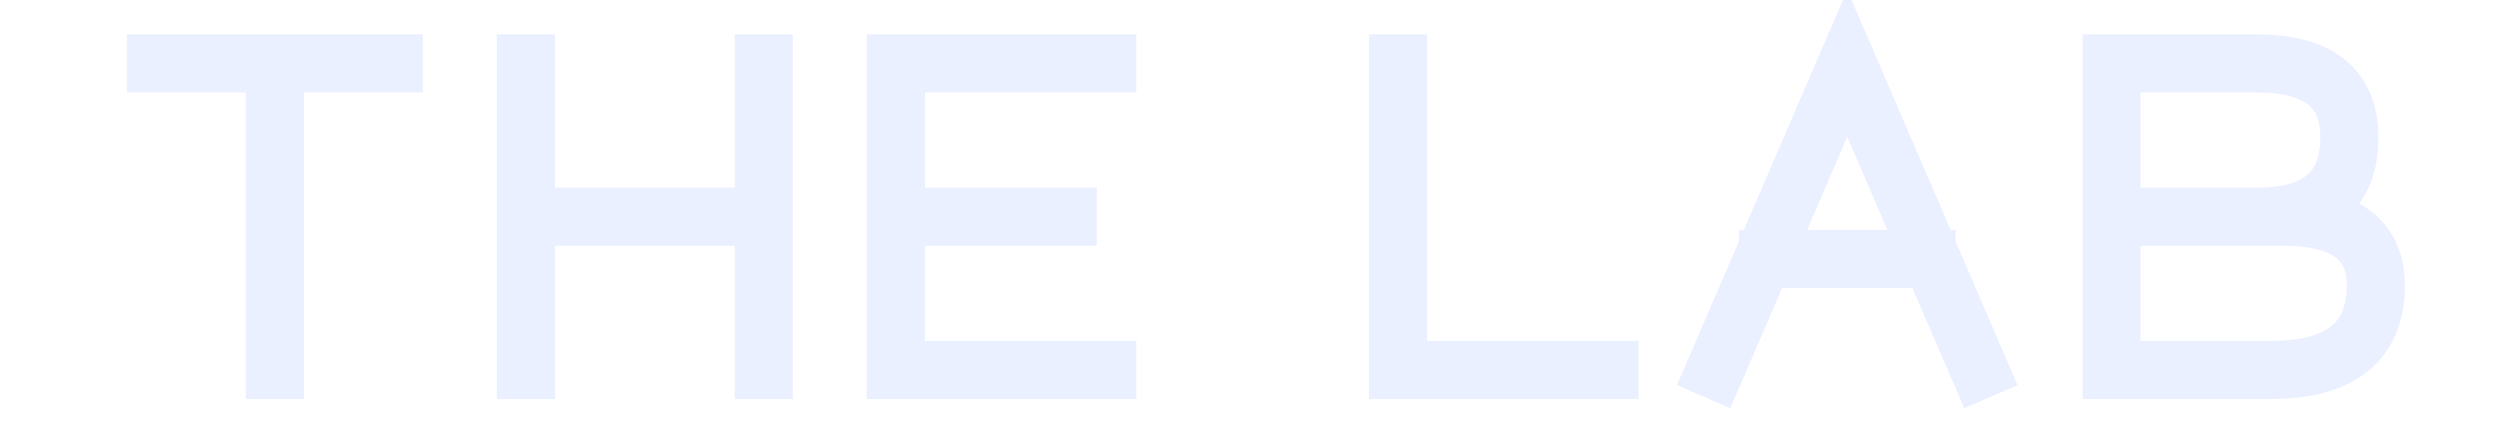
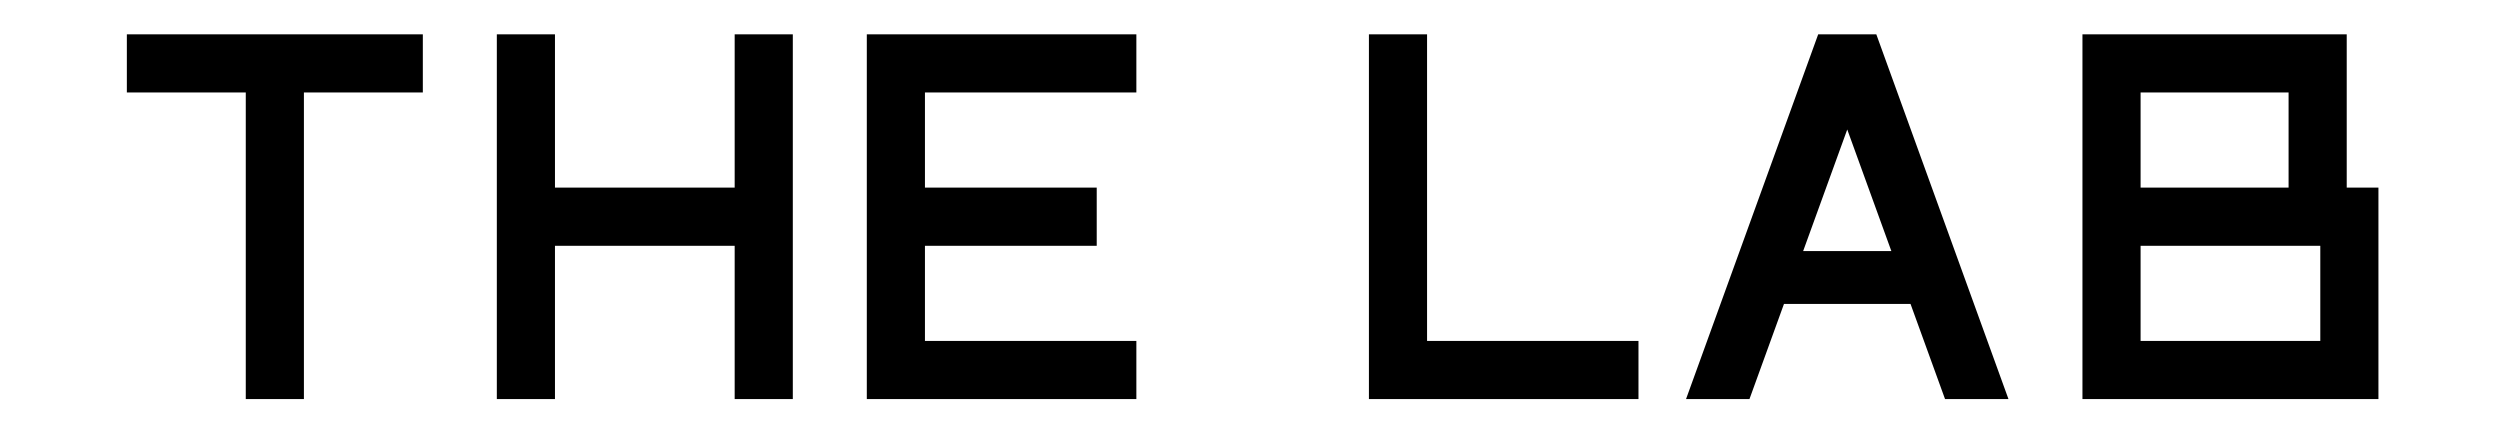
<svg xmlns="http://www.w3.org/2000/svg" viewBox="0 0 946 160" role="img" aria-label="THE LAB">
-   <g fill="none" stroke="#EAF0FF" stroke-width="22" stroke-linejoin="miter" stroke-linecap="square" transform="translate(48 0)">
-     <path d="M11 24H101M56 24V140" />
-     <path d="M151 24V140M241 24V140M151 82H241" />
-     <path d="M371 24H291V140H371M291 82H356" />
-     <path d="M481 24V140H561" />
-     <path d="M601 140L651 24L701 140M621 98H681" />
-     <path d="M751 24V140H811Q851 140 851 108Q851 82 816 82H751M751 24H806Q841 24 841 52Q841 82 806 82" />
-   </g>
+   <path fill="currentColor" d="M48 13H160V35H48ZM93 13H115V151H93ZM188 13H210V151H188ZM278 13H300V151H278ZM188 71H300V93H188ZM328 13H350V151H328ZM328 13H430V35H328ZM328 71H415V93H328ZM328 129H430V151H328ZM518 13H540V151H518ZM518 129H620V151H518ZM673 95H725V115H673ZM788 13H810V151H788ZM788 13H878V35H788ZM788 71H883V93H788ZM788 129H888V151H788ZM866 13H888V93H866ZM878 71H900V151H878ZM638 151L688 13L710 13L760 151L736 151L699 49L662 151Z" />
</svg>
